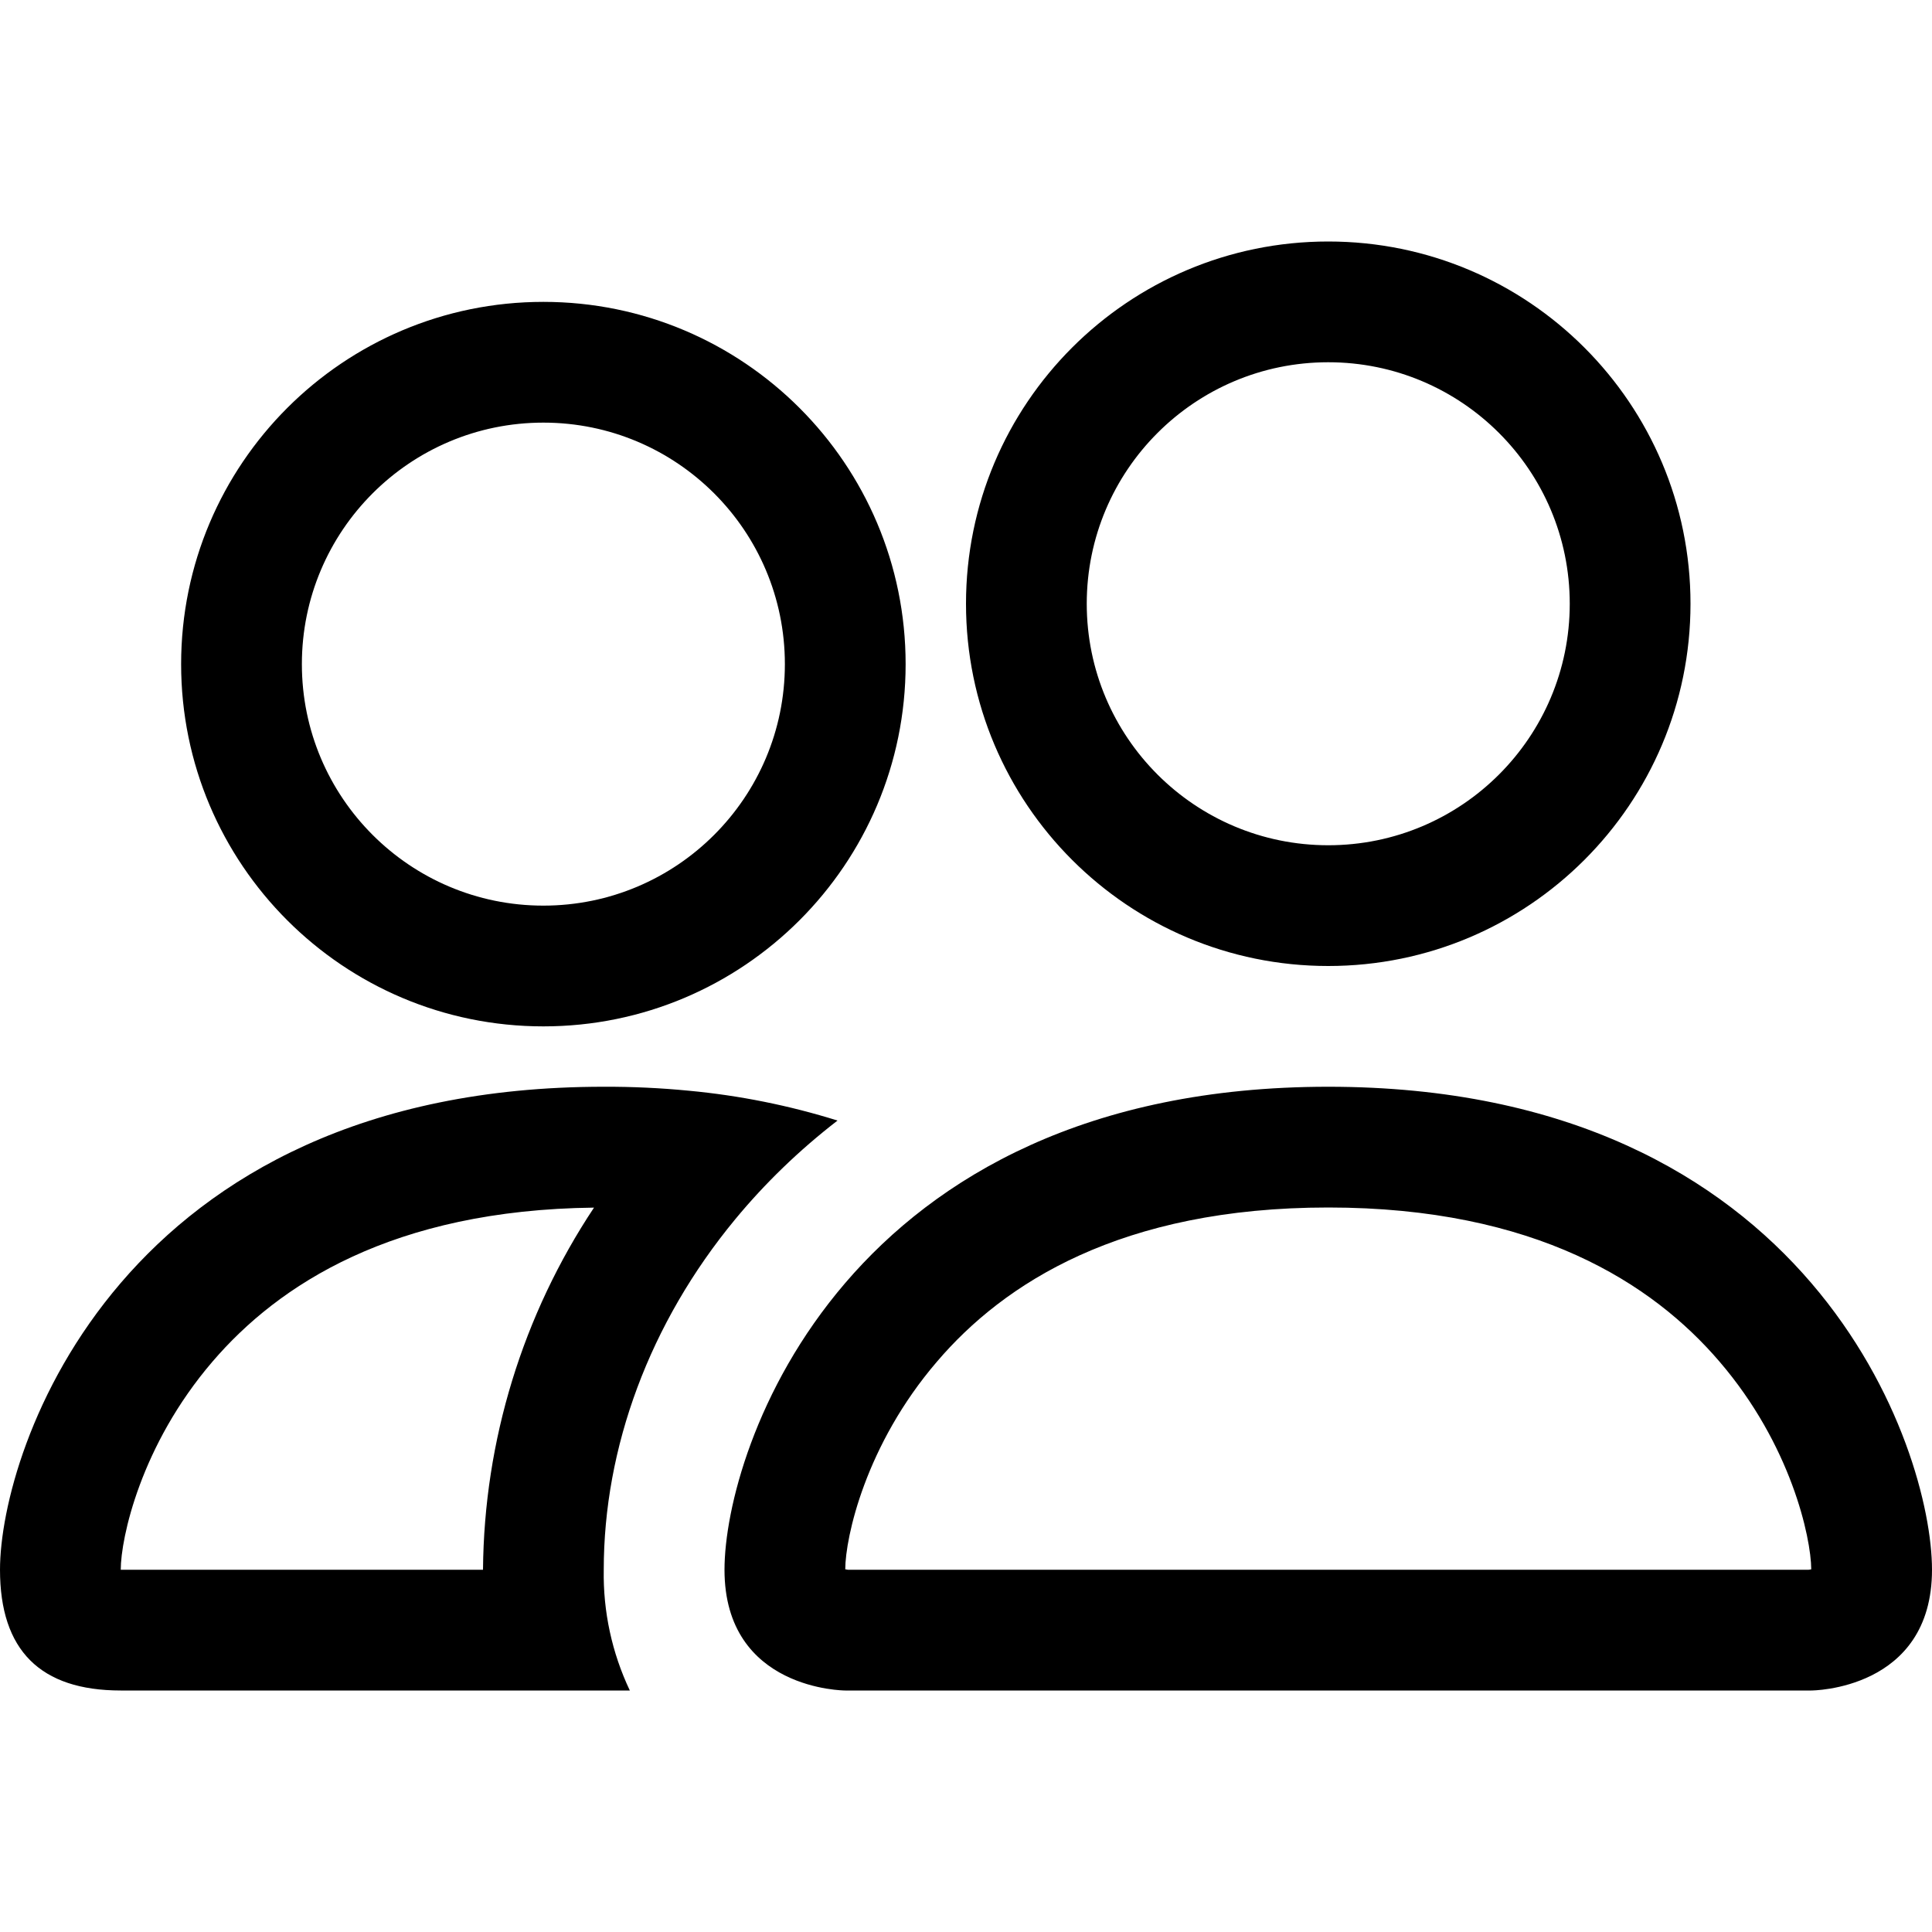
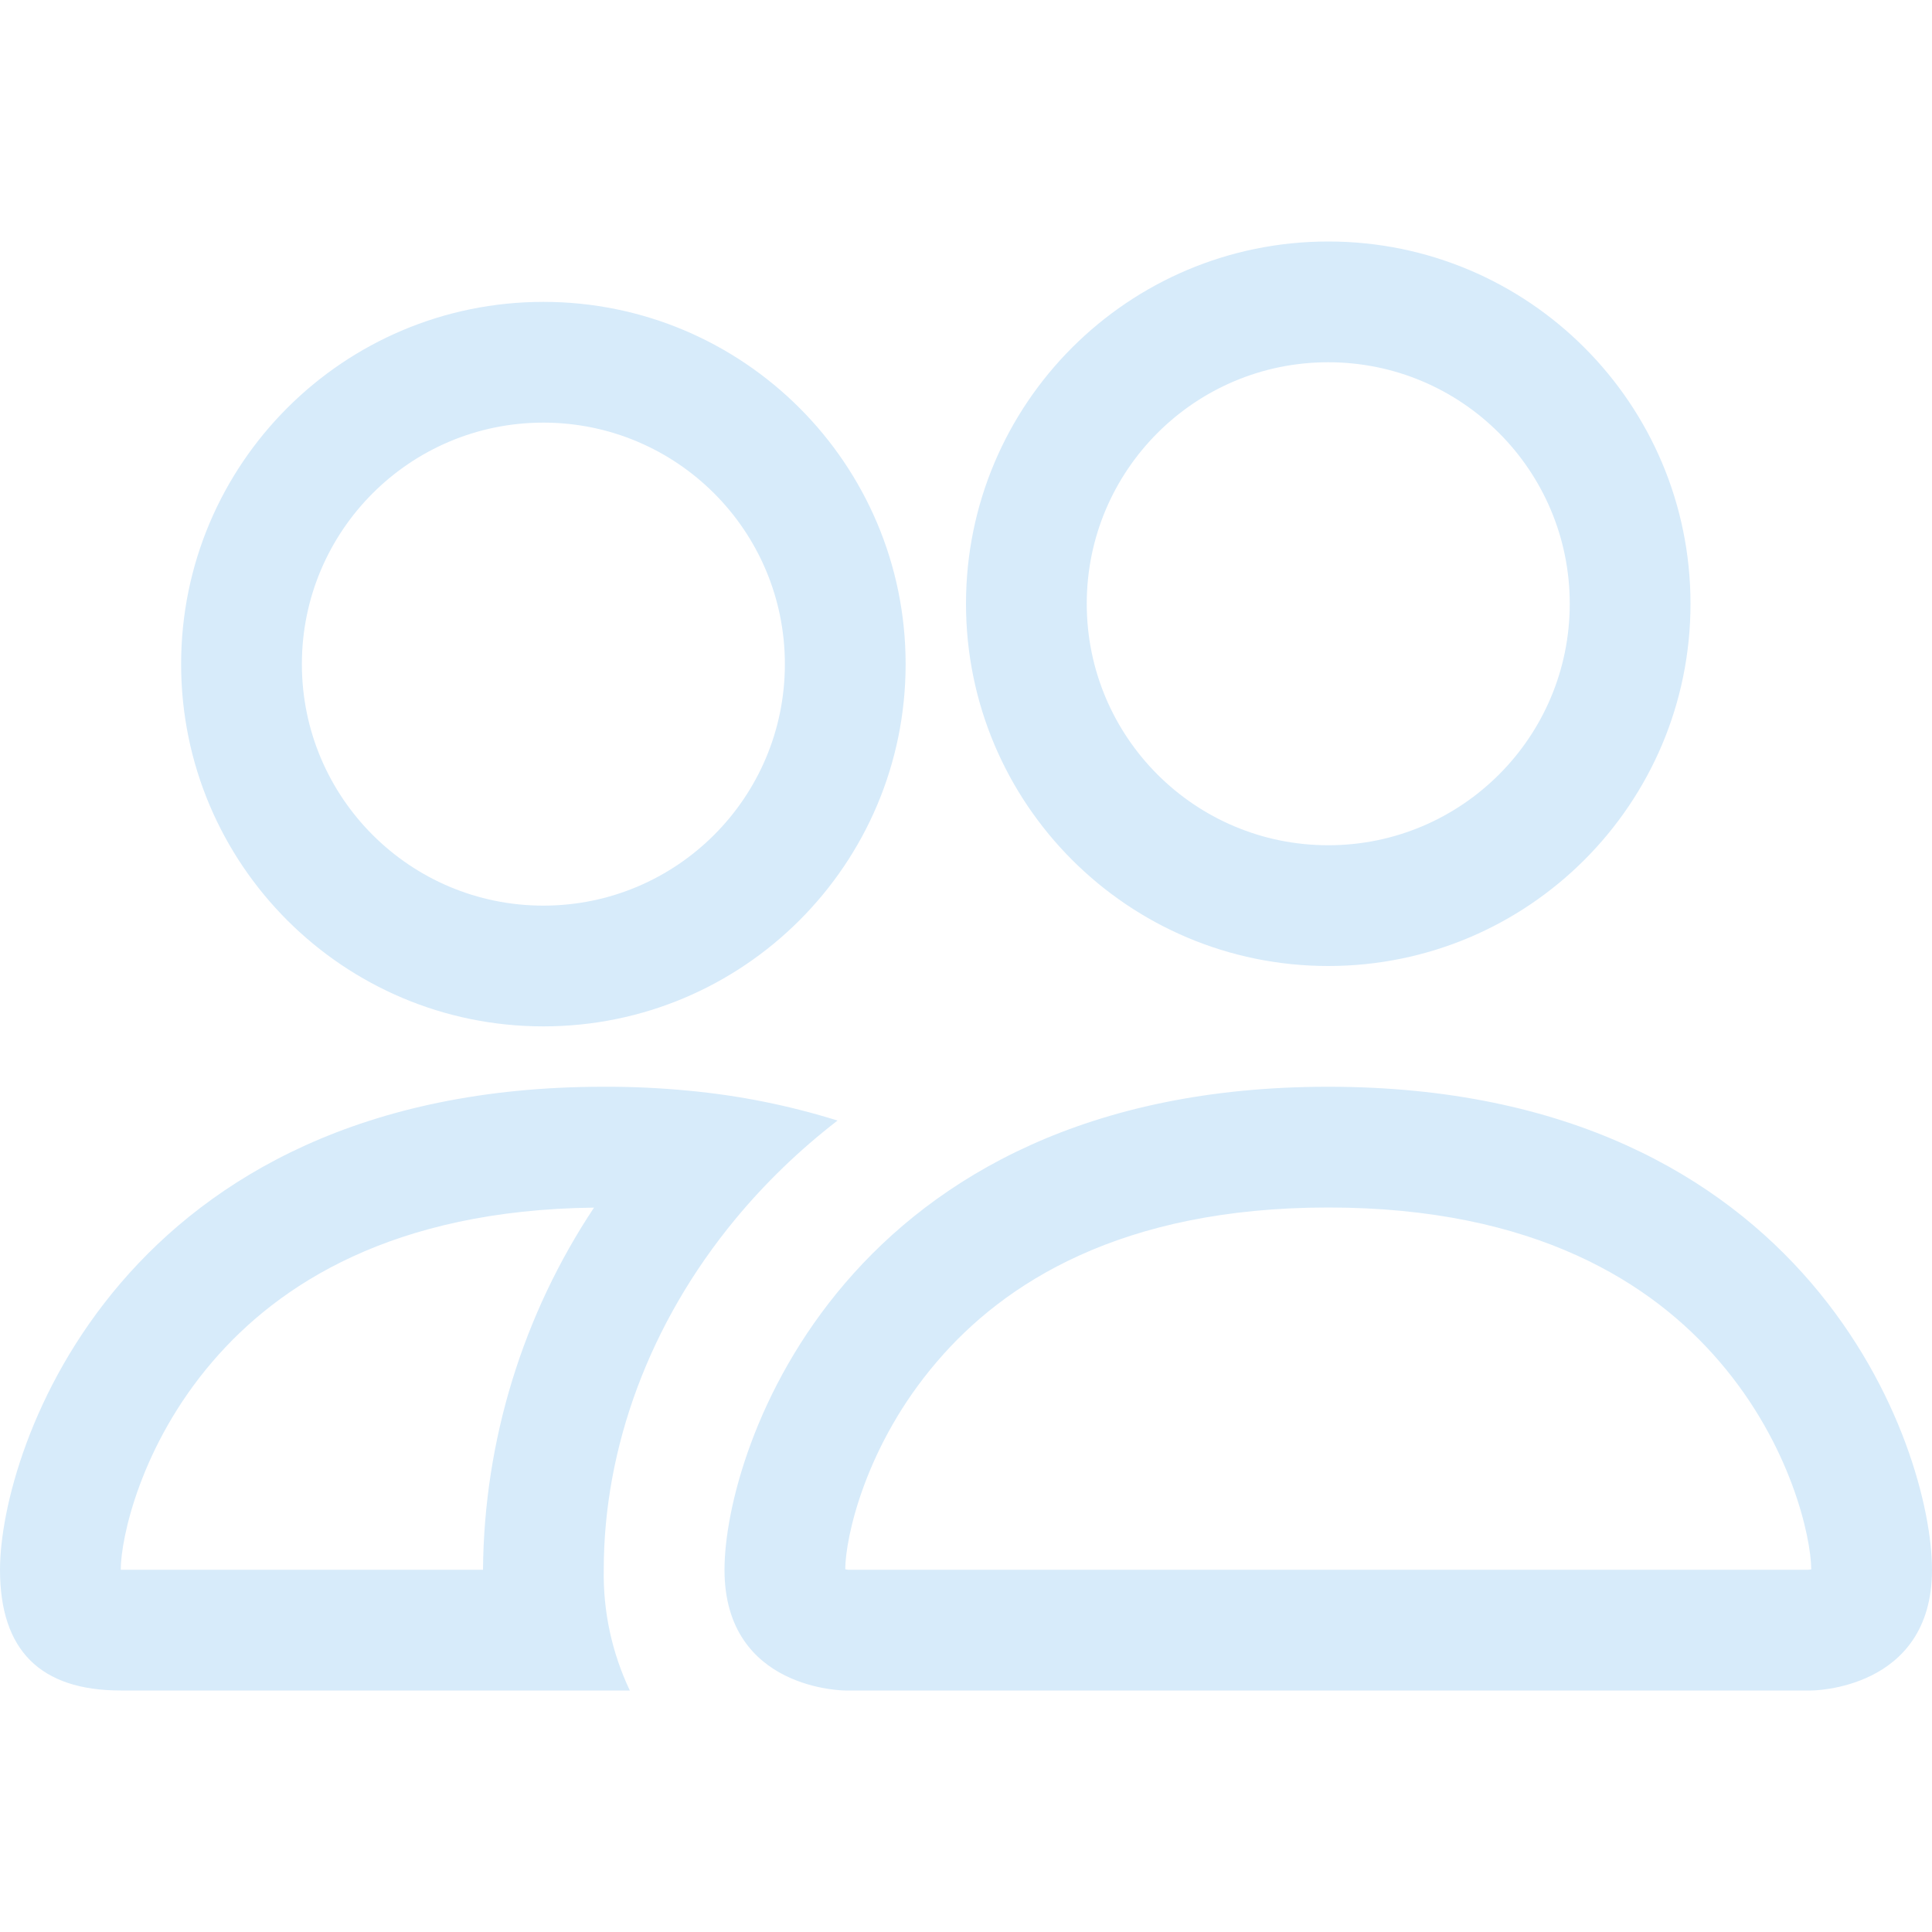
- <svg xmlns="http://www.w3.org/2000/svg" width="16" height="16" fill="currentColor" class="bi bi-people" viewBox="0 0 16 16">
+ <svg xmlns="http://www.w3.org/2000/svg" width="16" height="16" fill="#D7EBFA" class="bi bi-people" viewBox="0 0 16 16">
  <path d="M15 14s1 0 1-1-1-4-5-4-5 3-5 4 1 1 1 1zm-7.978-1L7 12.996c.001-.264.167-1.03.76-1.72C8.312 10.629 9.282 10 11 10c1.717 0 2.687.63 3.24 1.276.593.69.758 1.457.76 1.72l-.008.002-.014.002zM11 7a2 2 0 1 0 0-4 2 2 0 0 0 0 4m3-2a3 3 0 1 1-6 0 3 3 0 0 1 6 0M6.936 9.28a6 6 0 0 0-1.23-.247A7 7 0 0 0 5 9c-4 0-5 3-5 4q0 1 1 1h4.216A2.24 2.24 0 0 1 5 13c0-1.01.377-2.042 1.09-2.904.243-.294.526-.569.846-.816M4.92 10A5.5 5.5 0 0 0 4 13H1c0-.26.164-1.03.76-1.724.545-.636 1.492-1.256 3.16-1.275ZM1.5 5.5a3 3 0 1 1 6 0 3 3 0 0 1-6 0m3-2a2 2 0 1 0 0 4 2 2 0 0 0 0-4" />
</svg>
